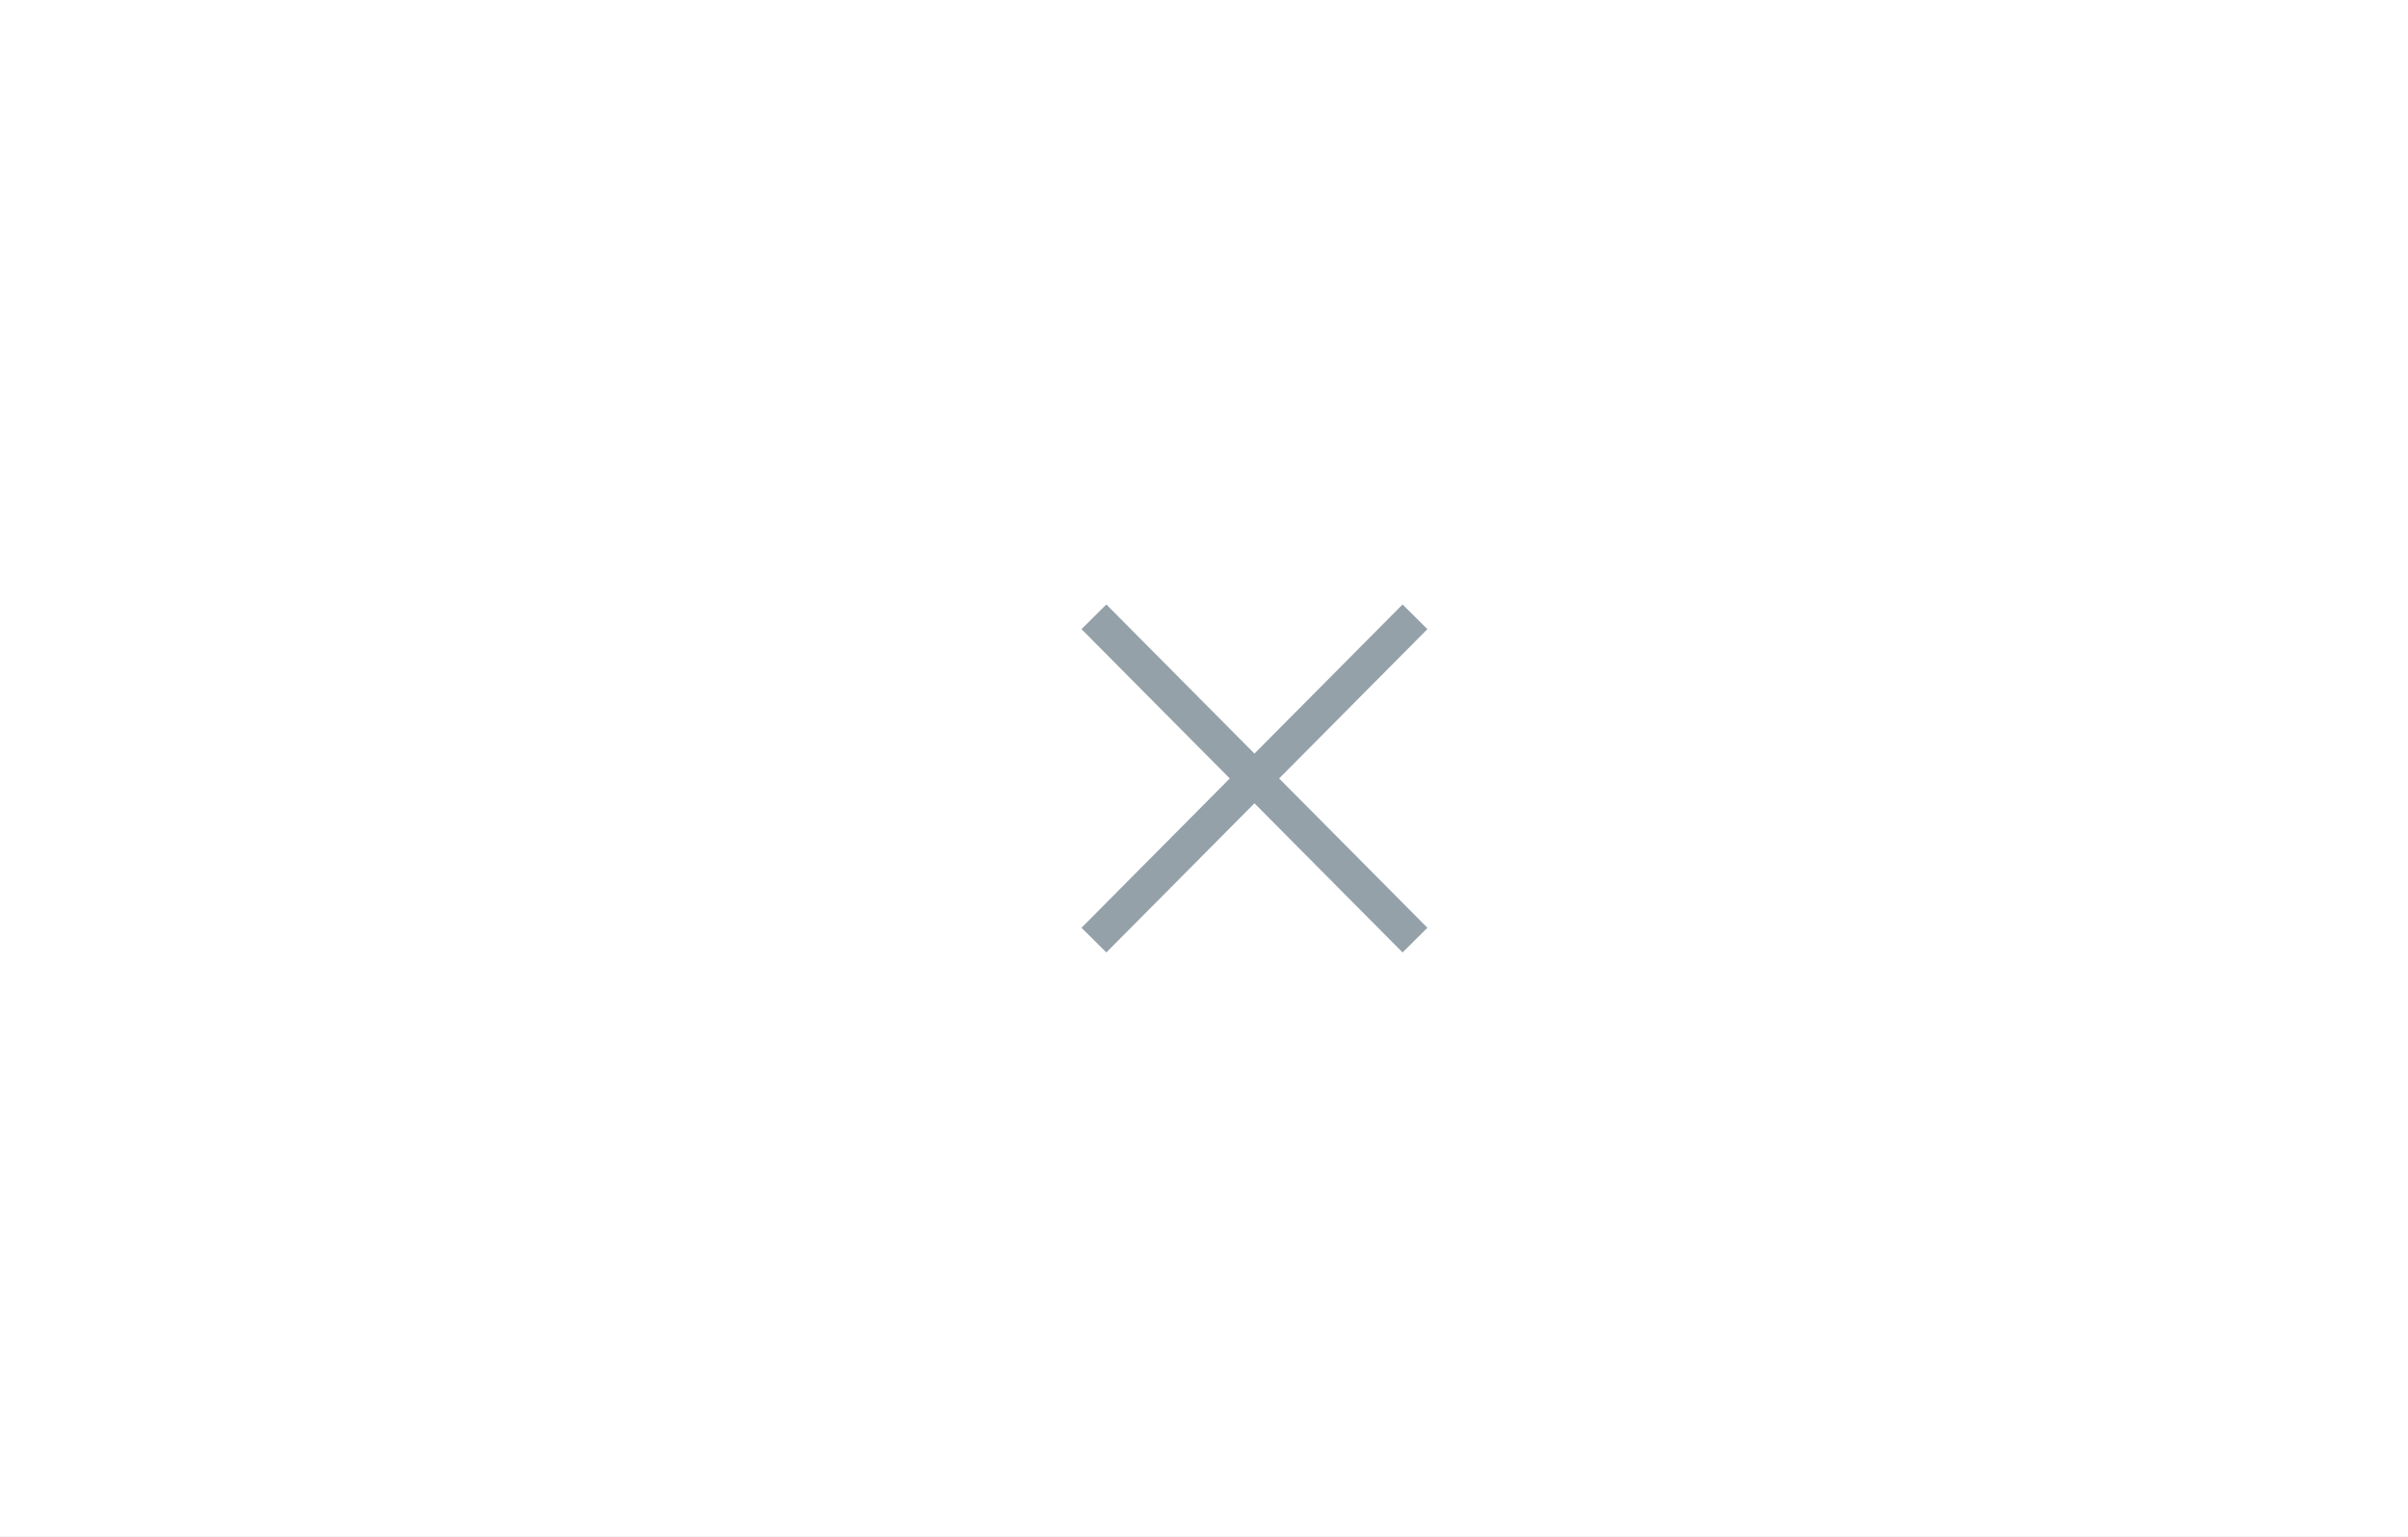
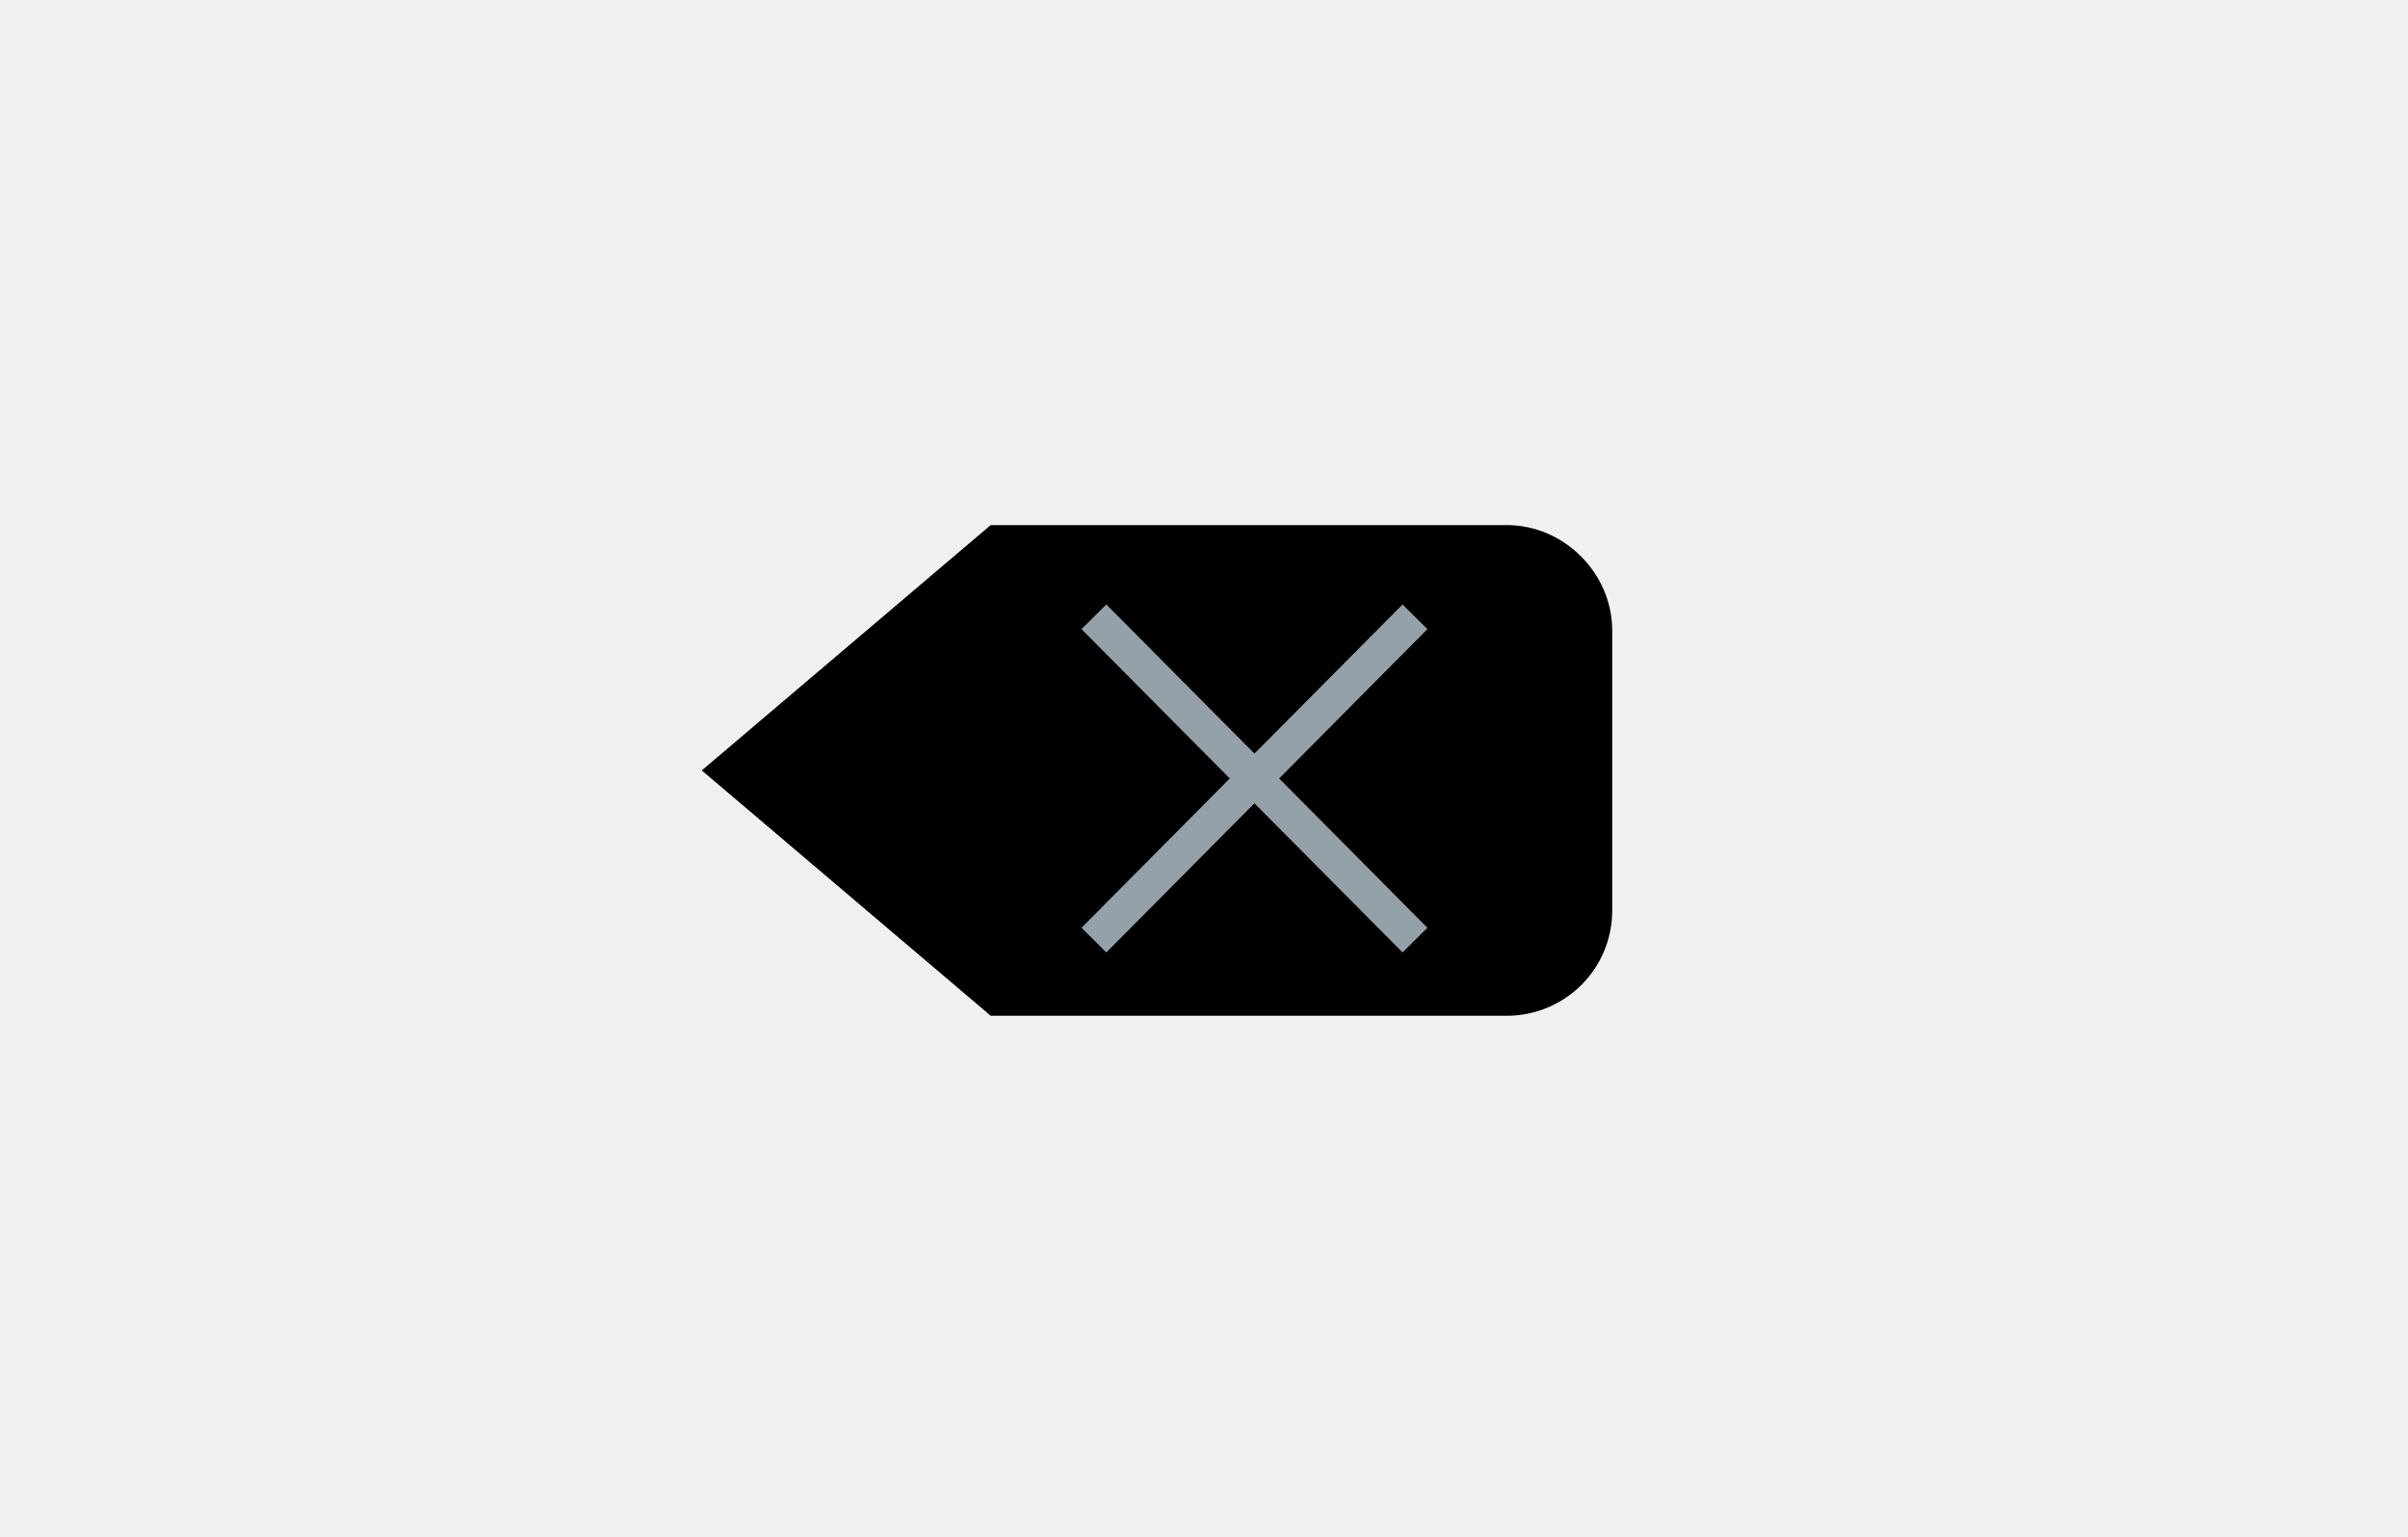
<svg xmlns="http://www.w3.org/2000/svg" x="0" y="0" width="105" height="67" viewBox="0 0 105 67" version="1.1" style="display: block;margin-left: auto;margin-right: auto;">
  <defs>
    <clipPath id="c_1">
      <path d="M0,0H105V67H0Z" />
    </clipPath>
    <clipPath id="c0">
      <path d="M43.2,44.3L30.6,33.6L43.2,22.9H65.7c2.5,0,4.6,2.1,4.6,4.6V39.7c0,2.6,-2.1,4.6,-4.6,4.6Z" />
    </clipPath>
    <style type="text/css">
- 
- .g0{
- fill: #FFFFFF;
- }
- .g1{
- fill: none;
- stroke: #94A1A9;
- stroke-width: 1.527;
- stroke-linecap: butt;
- stroke-linejoin: miter;
- }
- 
- </style>
+       
+         .g0 {
+           fill: #000000;
+         }
+         .g1 {
+           fill: none;
+           stroke: #94A1A9;
+           stroke-width: 1.527;
+           stroke-linecap: butt;
+           stroke-linejoin: miter;
+         }
+       
+     </style>
  </defs>
  <g clip-path="url(#c_1)">
-     <path d="M0,0 L0,67 L105,67 L105,0 Z " fill="#FFFFFF" stroke="none" />
    <g clip-path="url(#c0)">
      <path d="M22.9,15.3h55V51.9h-55Z" class="g0" />
    </g>
-     <path d="M47.7,26.9L61.7,41m0,-14.1L47.7,41" class="g1" />
+     <path d="M47.7,26.9L61.7,41m0,-14.1L47.7,41" class="g1" fill="#94A1A9" />
  </g>
</svg>
